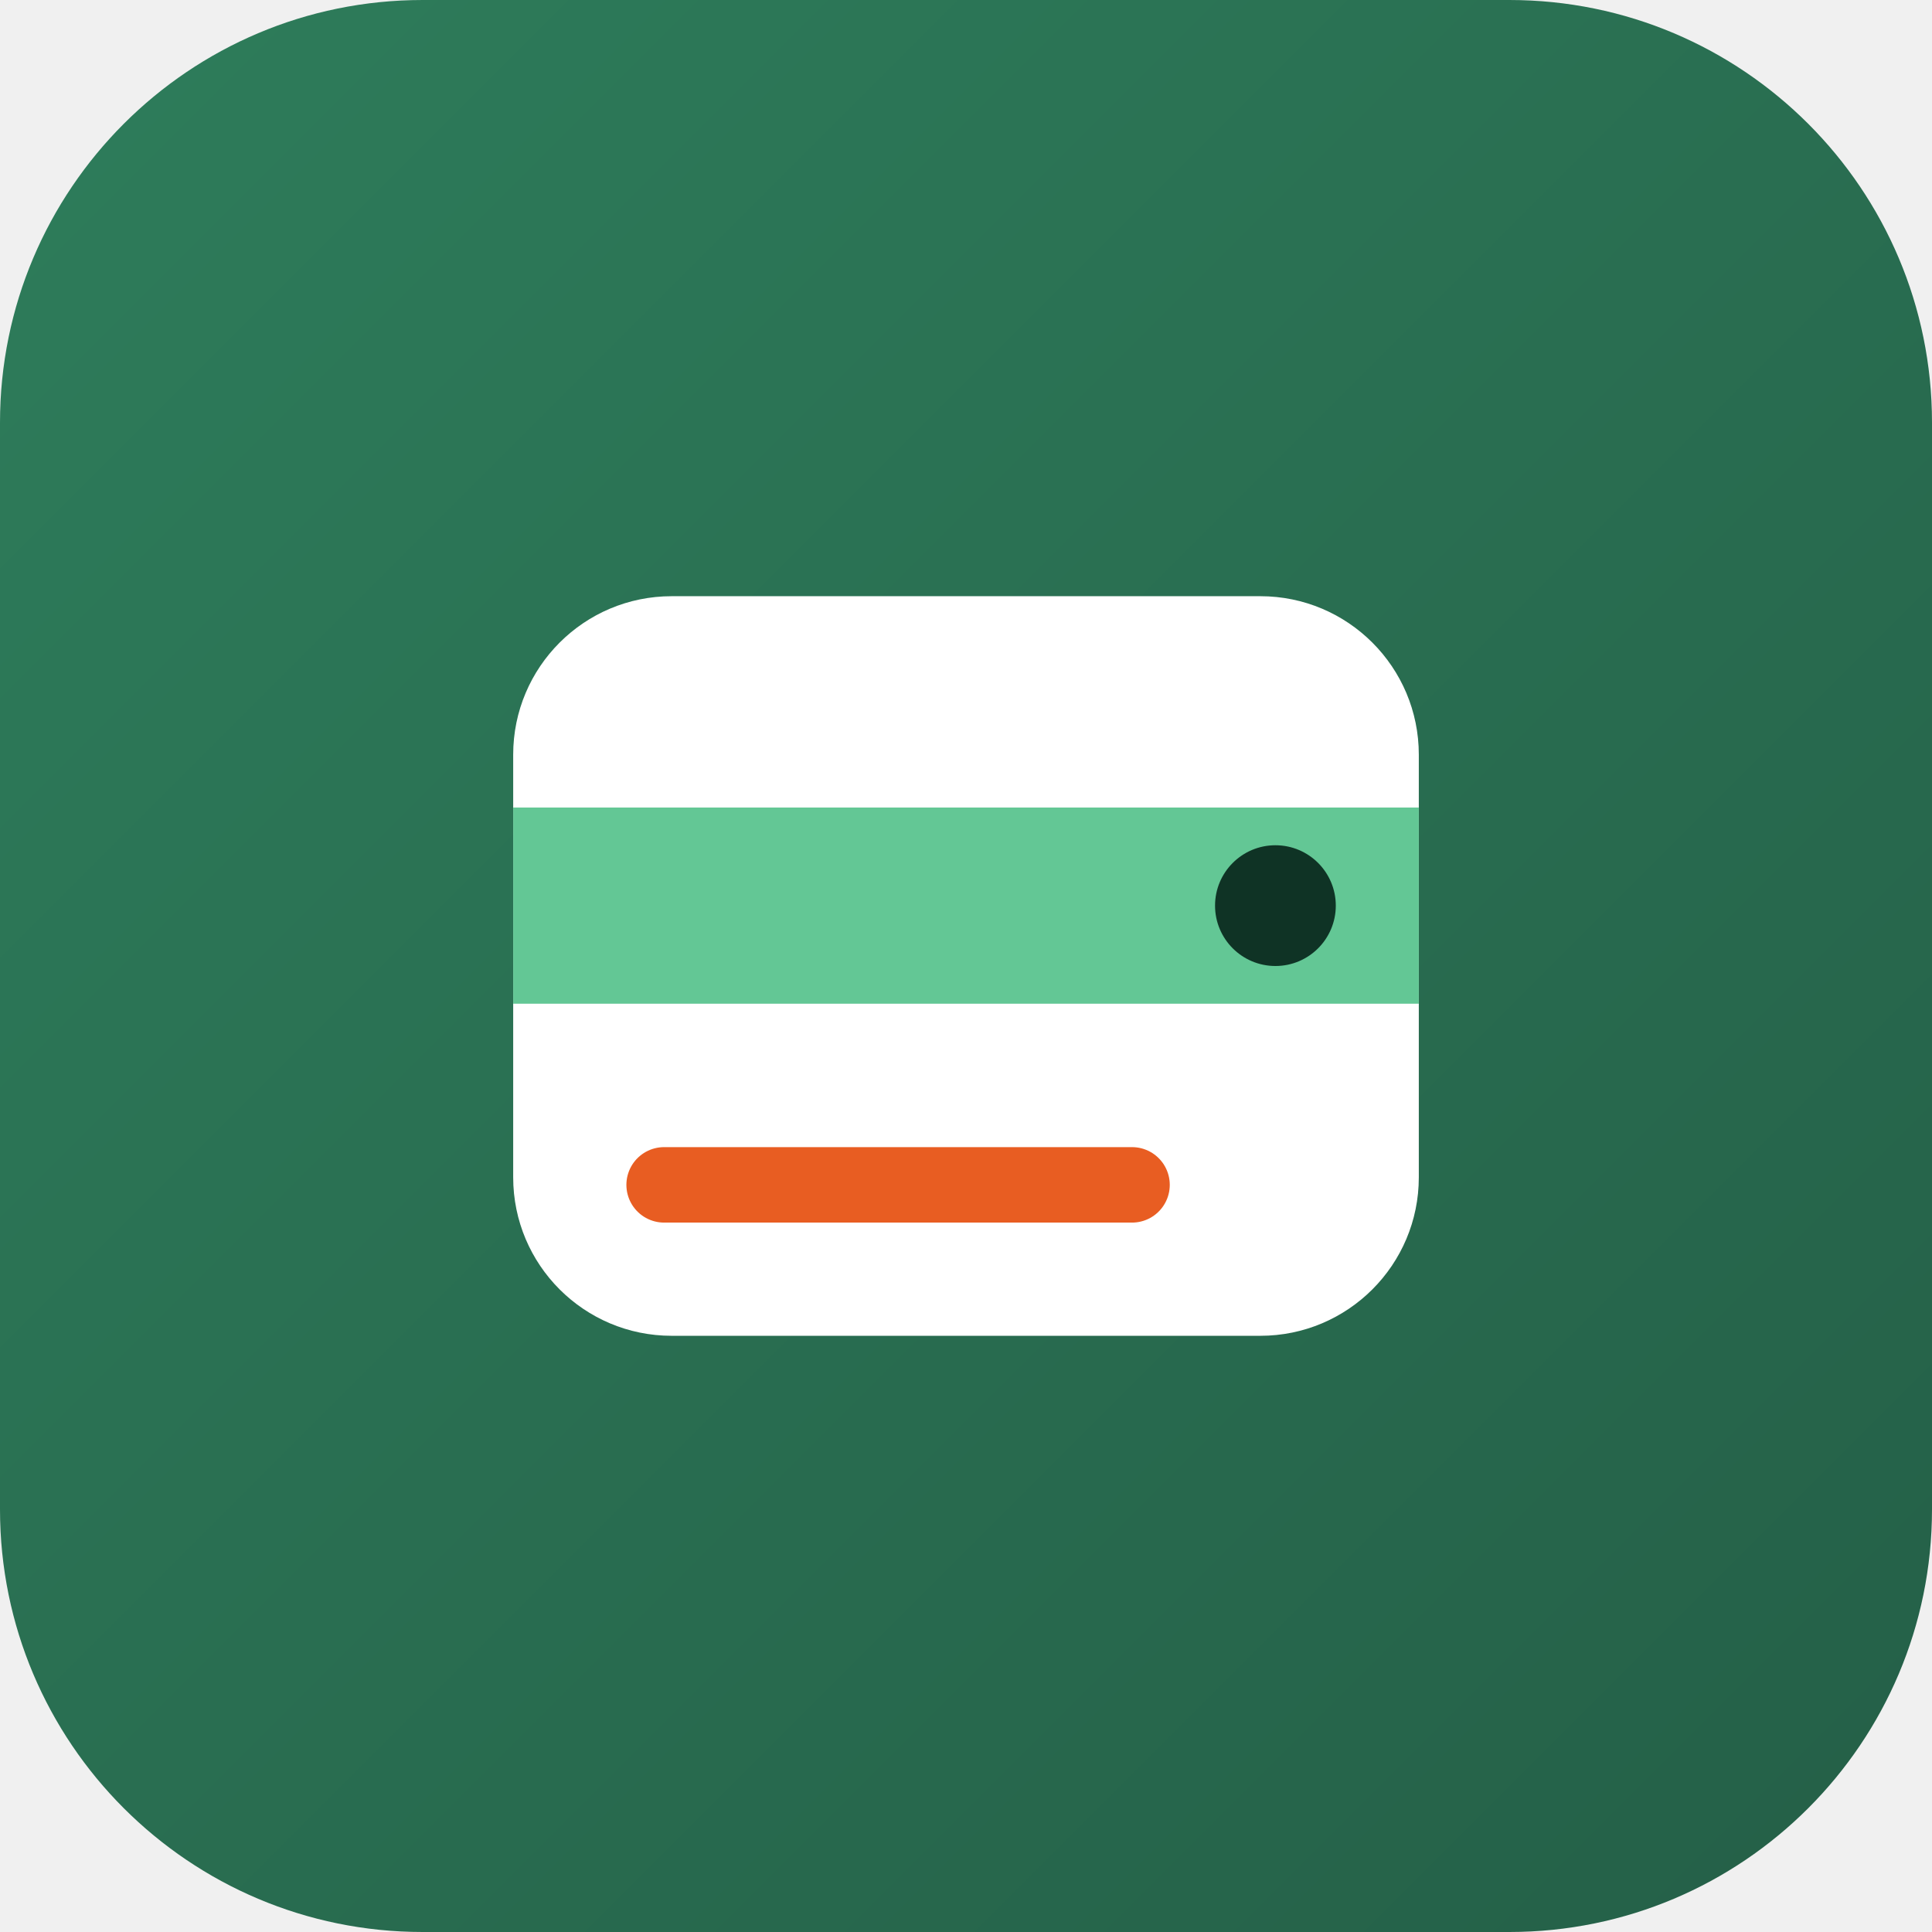
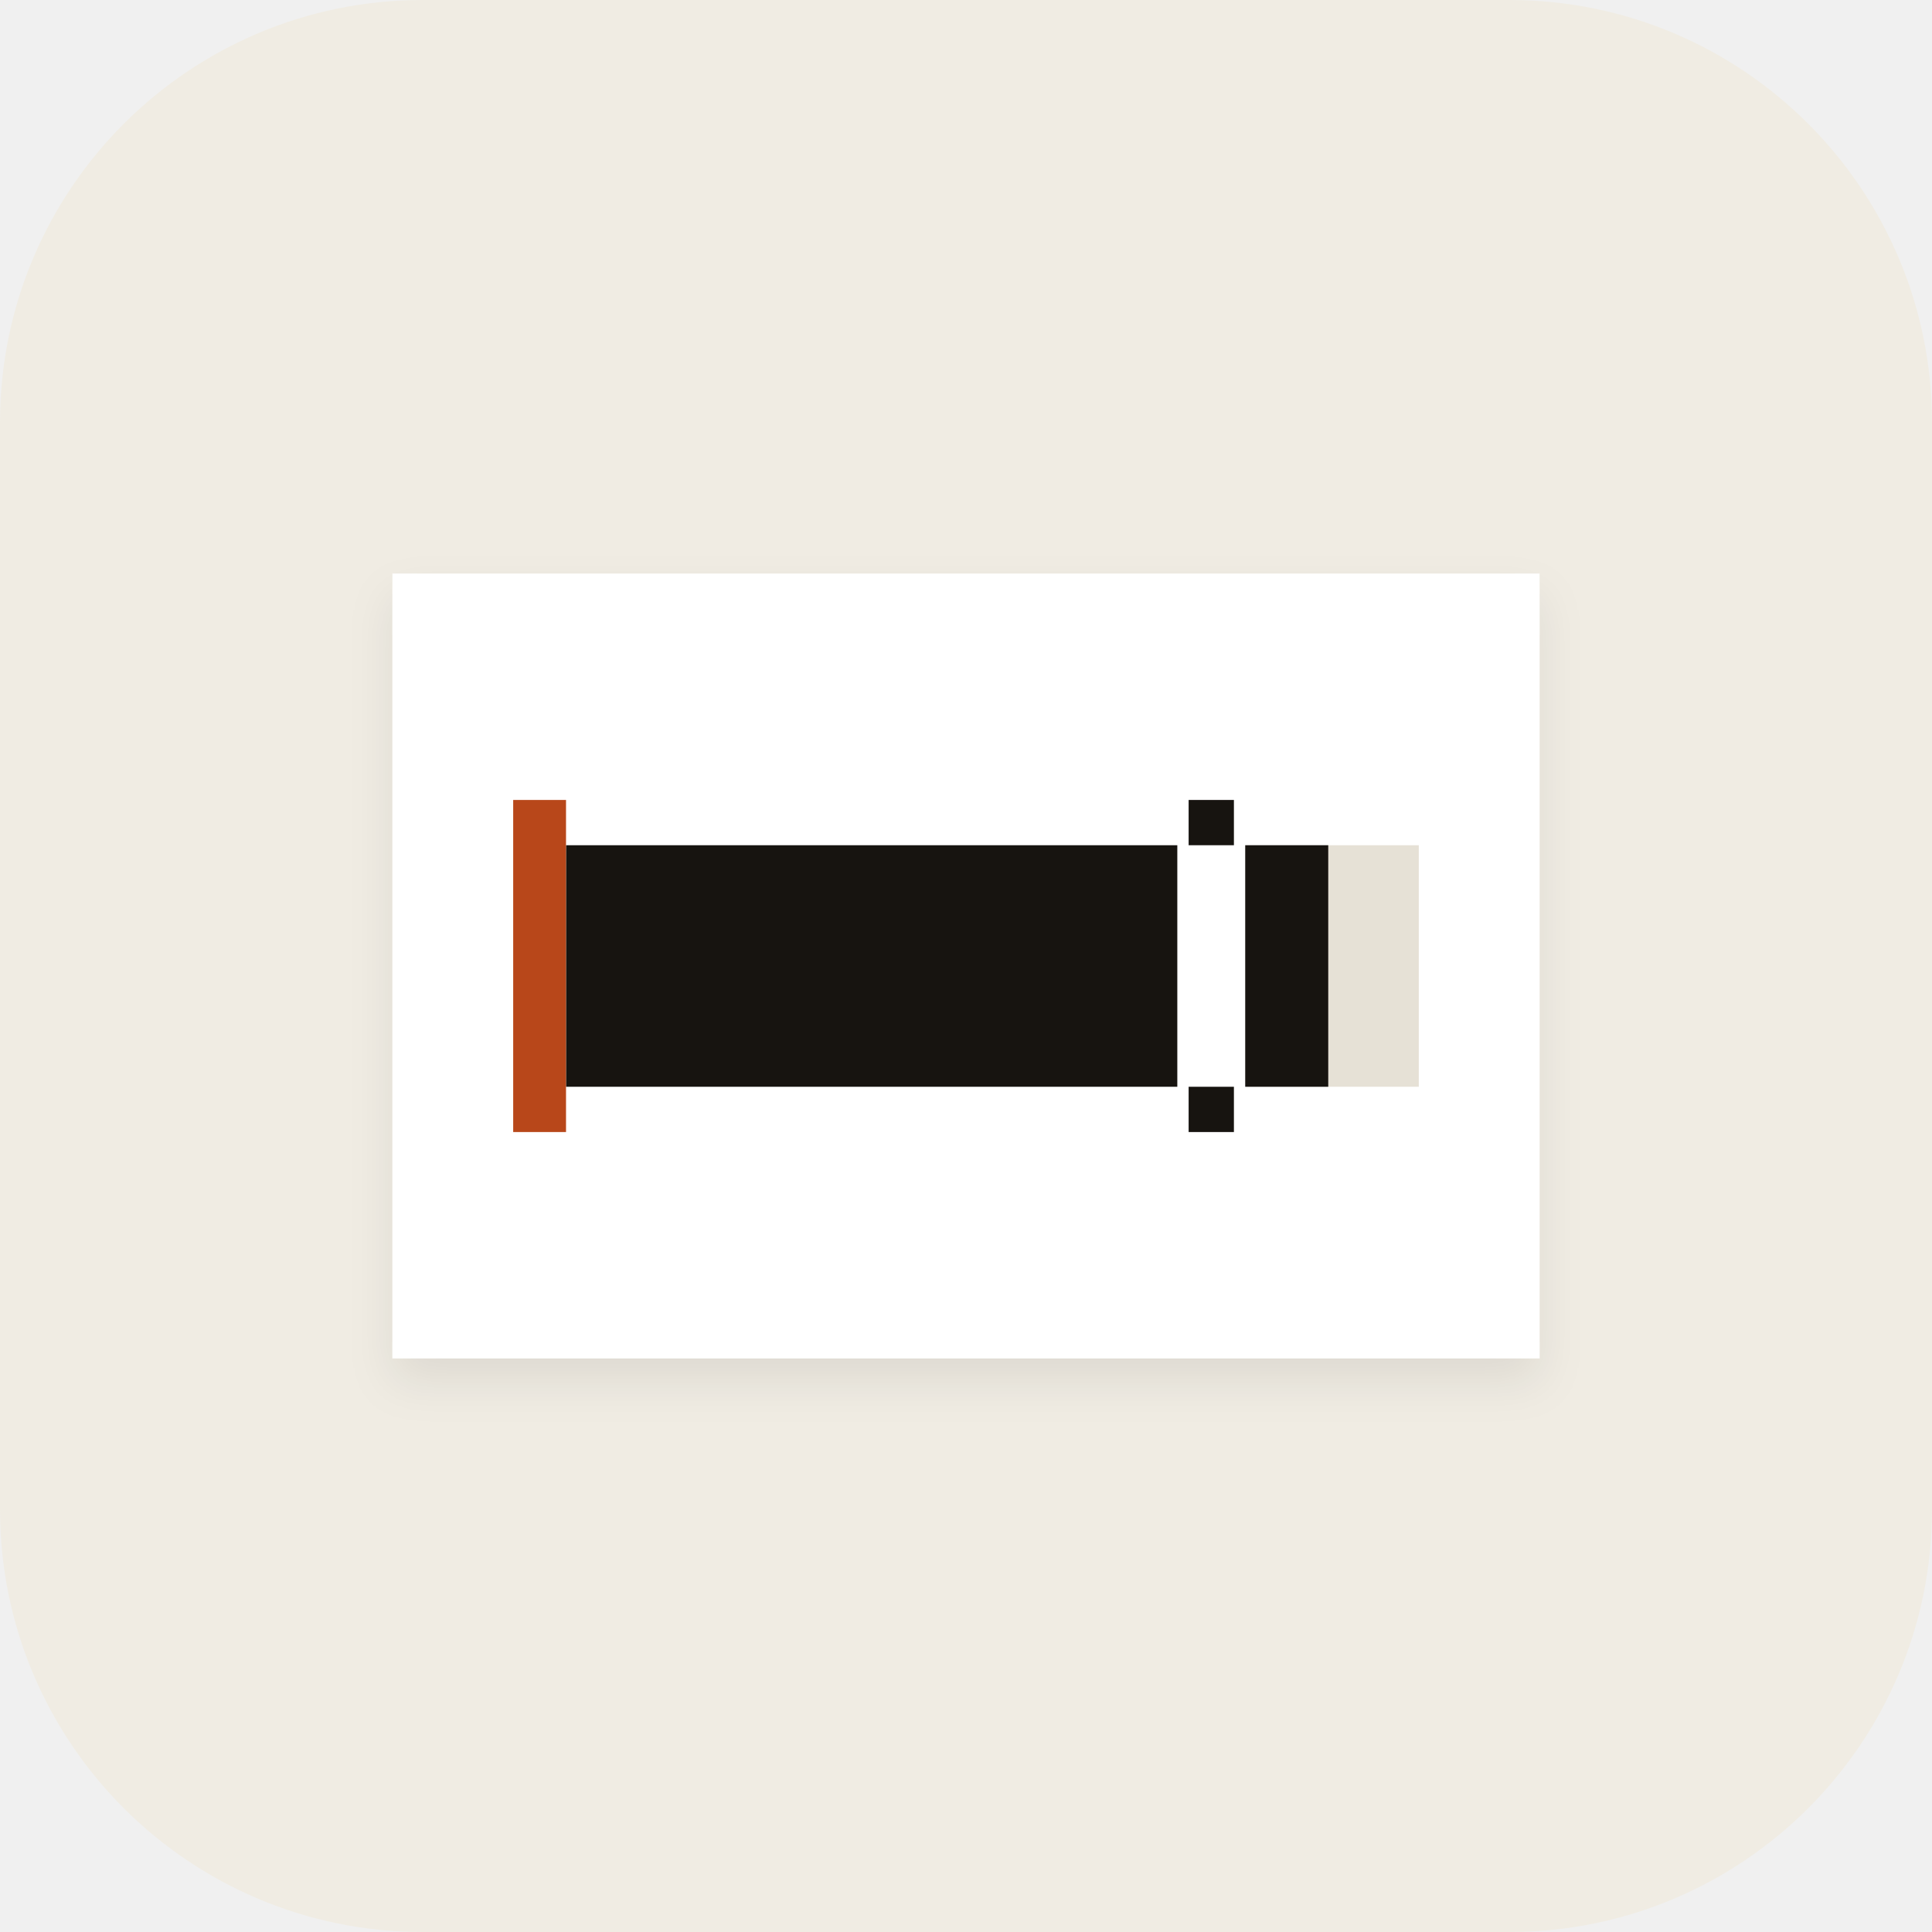
<svg xmlns="http://www.w3.org/2000/svg" viewBox="0 0 512 512" role="img" aria-label="Наш бюджет">
  <defs>
-     <linearGradient id="bg" x1="0" y1="0" x2="1" y2="1">
-       <stop offset="0" stop-color="#2E7D5B" />
-       <stop offset="1" stop-color="#245F47" />
-     </linearGradient>
    <clipPath id="shape">
      <rect width="512" height="512" rx="112" />
    </clipPath>
+     <filter id="card-shadow" x="-10%" y="-10%" width="120%" height="130%">
+       <feDropShadow dx="0" dy="6" stdDeviation="6" flood-color="#171410" flood-opacity="0.08" />
+     </filter>
  </defs>
  <g clip-path="url(#shape)">
-     <rect width="512" height="512" fill="url(#bg)" />
-     <rect x="136" y="158" width="240" height="196" rx="42" fill="#FFFFFF" />
-     <rect x="136" y="214" width="240" height="52" fill="#63C795" />
-     <circle cx="338" cy="240" r="16" fill="#0F3325" />
-     <path d="M176 314h124" stroke="#E85D22" stroke-width="20" stroke-linecap="round" />
+     <rect width="512" height="512" fill="#F0ECE3" />
+     <rect x="104" y="152" width="304" height="208" fill="#FFFFFF" filter="url(#card-shadow)" />
+     <rect x="330" y="224" width="46" height="64" fill="#E6E1D6" />
+     <rect x="150" y="224" width="162" height="64" fill="#171410" />
+     <rect x="330" y="224" width="22" height="64" fill="#171410" />
+     <rect x="315" y="212" width="12" height="12" fill="#171410" />
+     <rect x="315" y="288" width="12" height="12" fill="#171410" />
+     <rect x="136" y="212" width="14" height="88" fill="#B8471A" />
  </g>
</svg>
